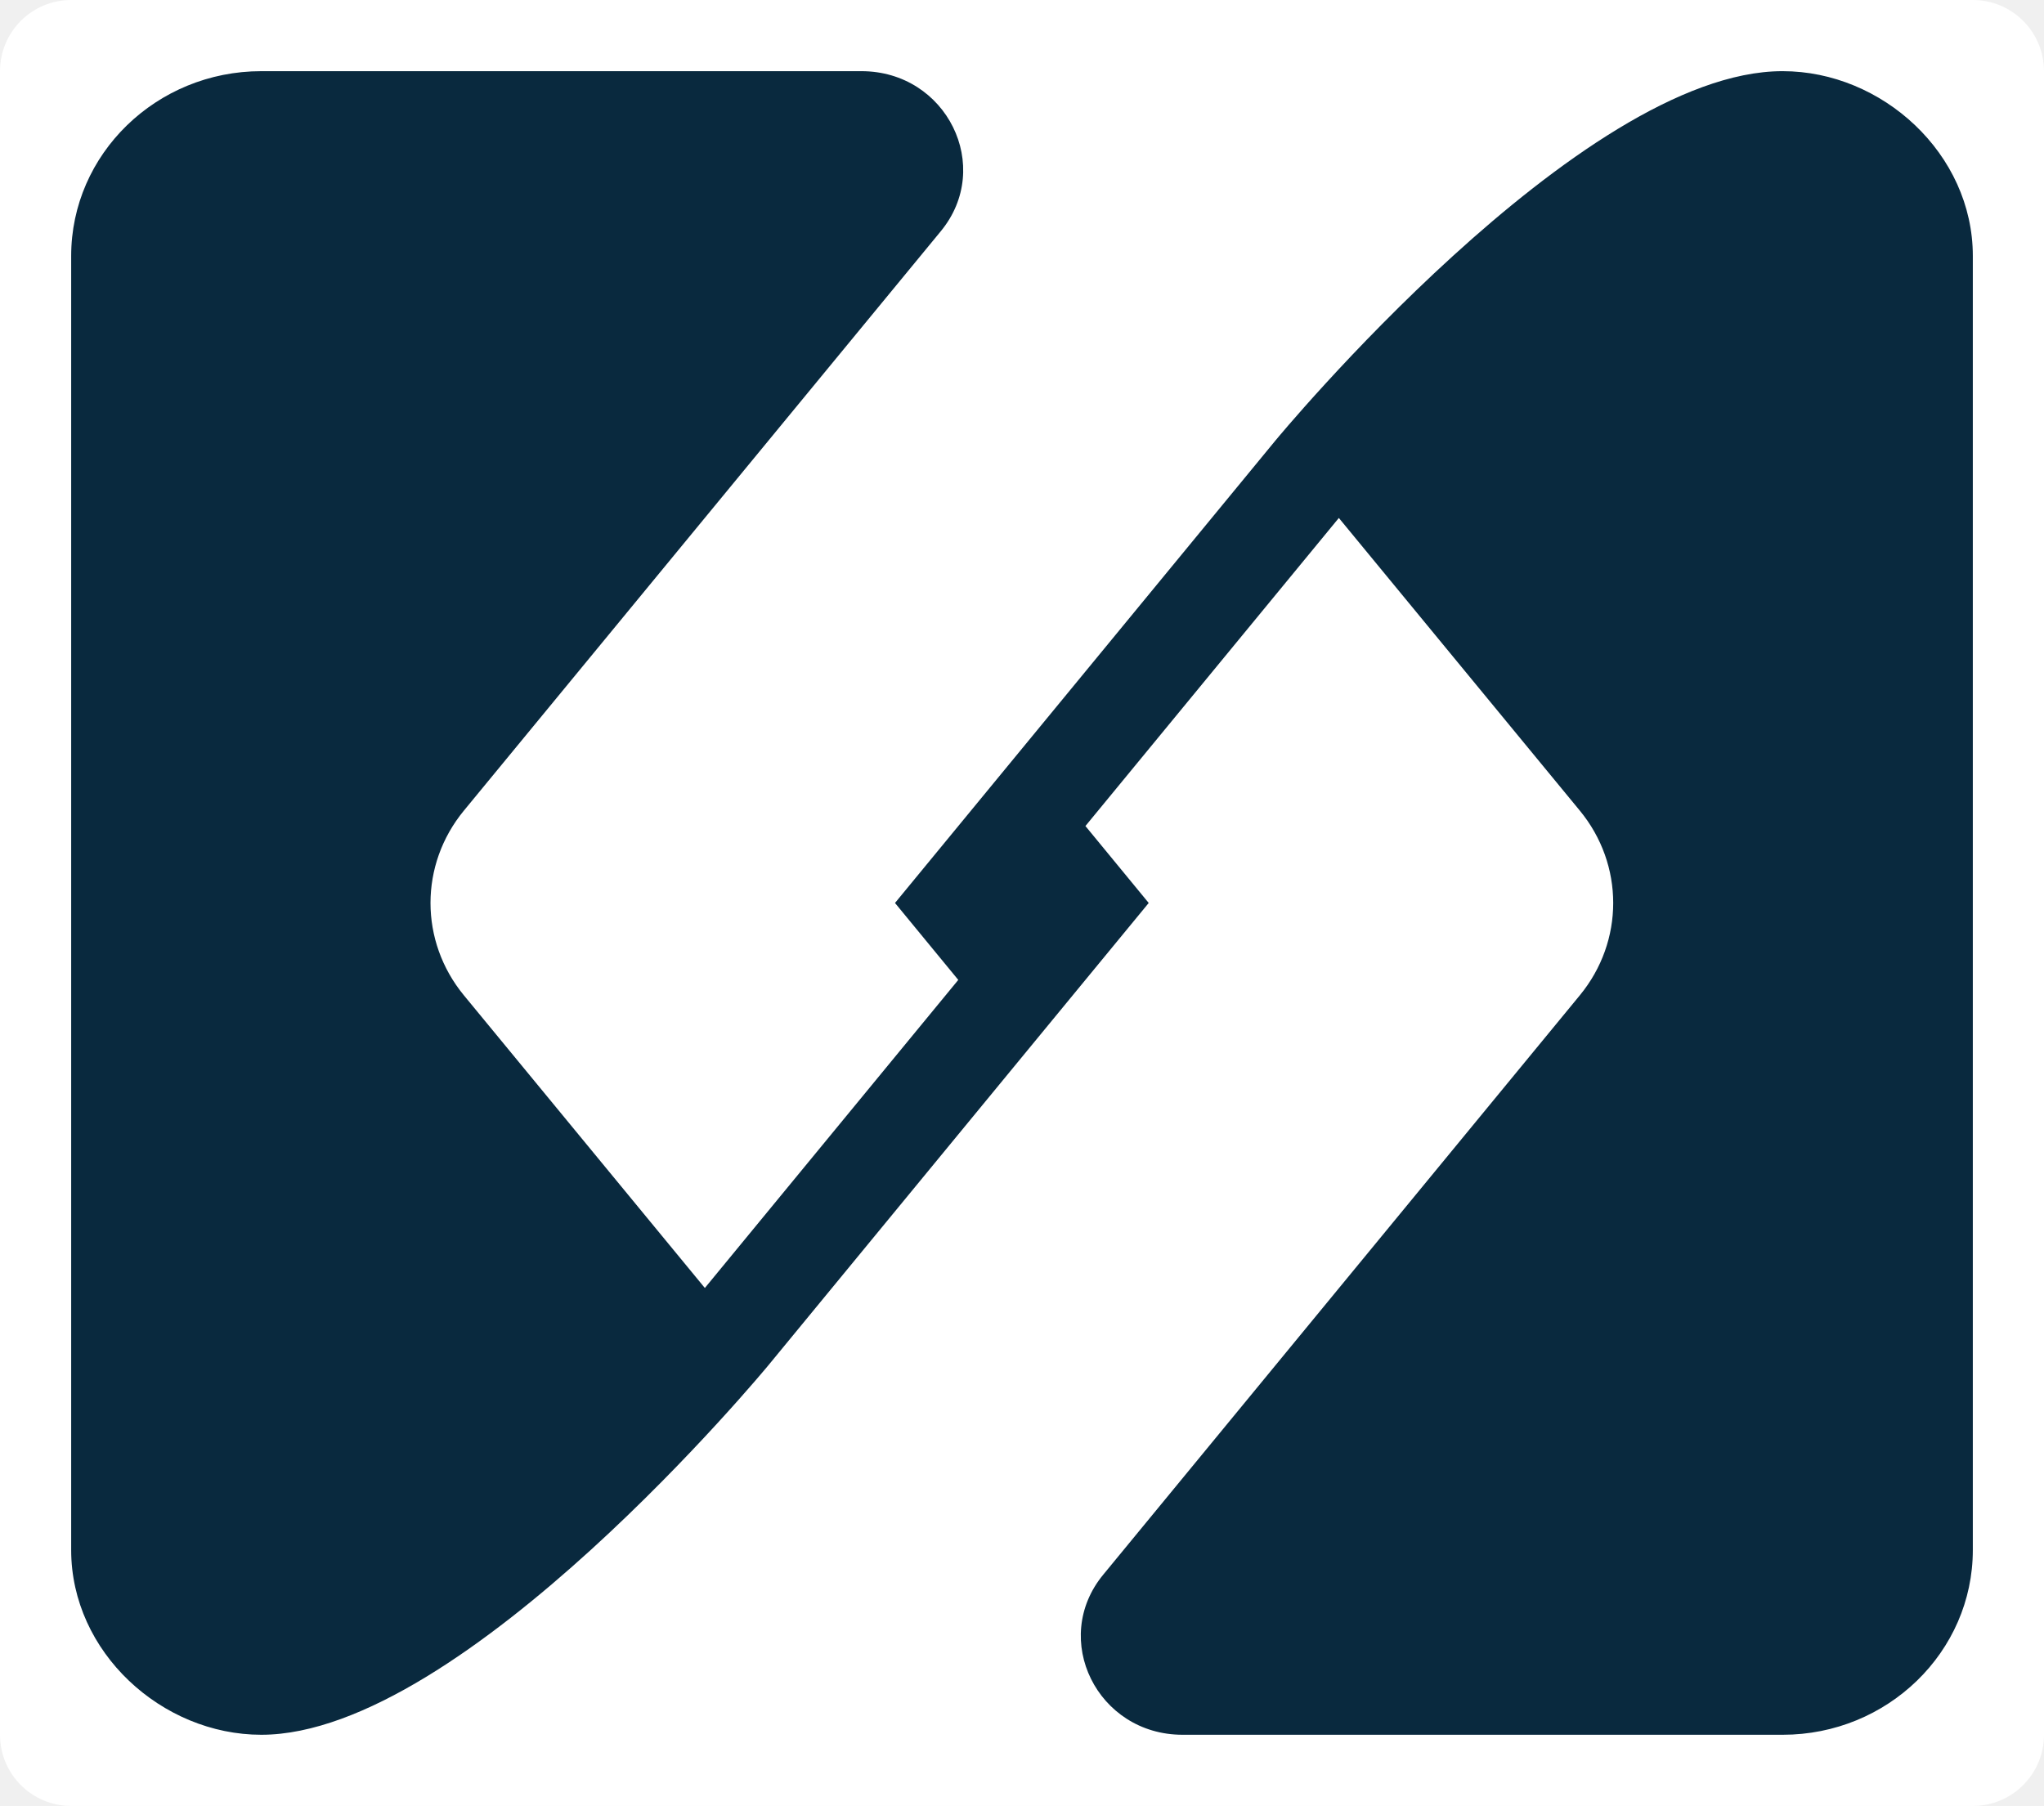
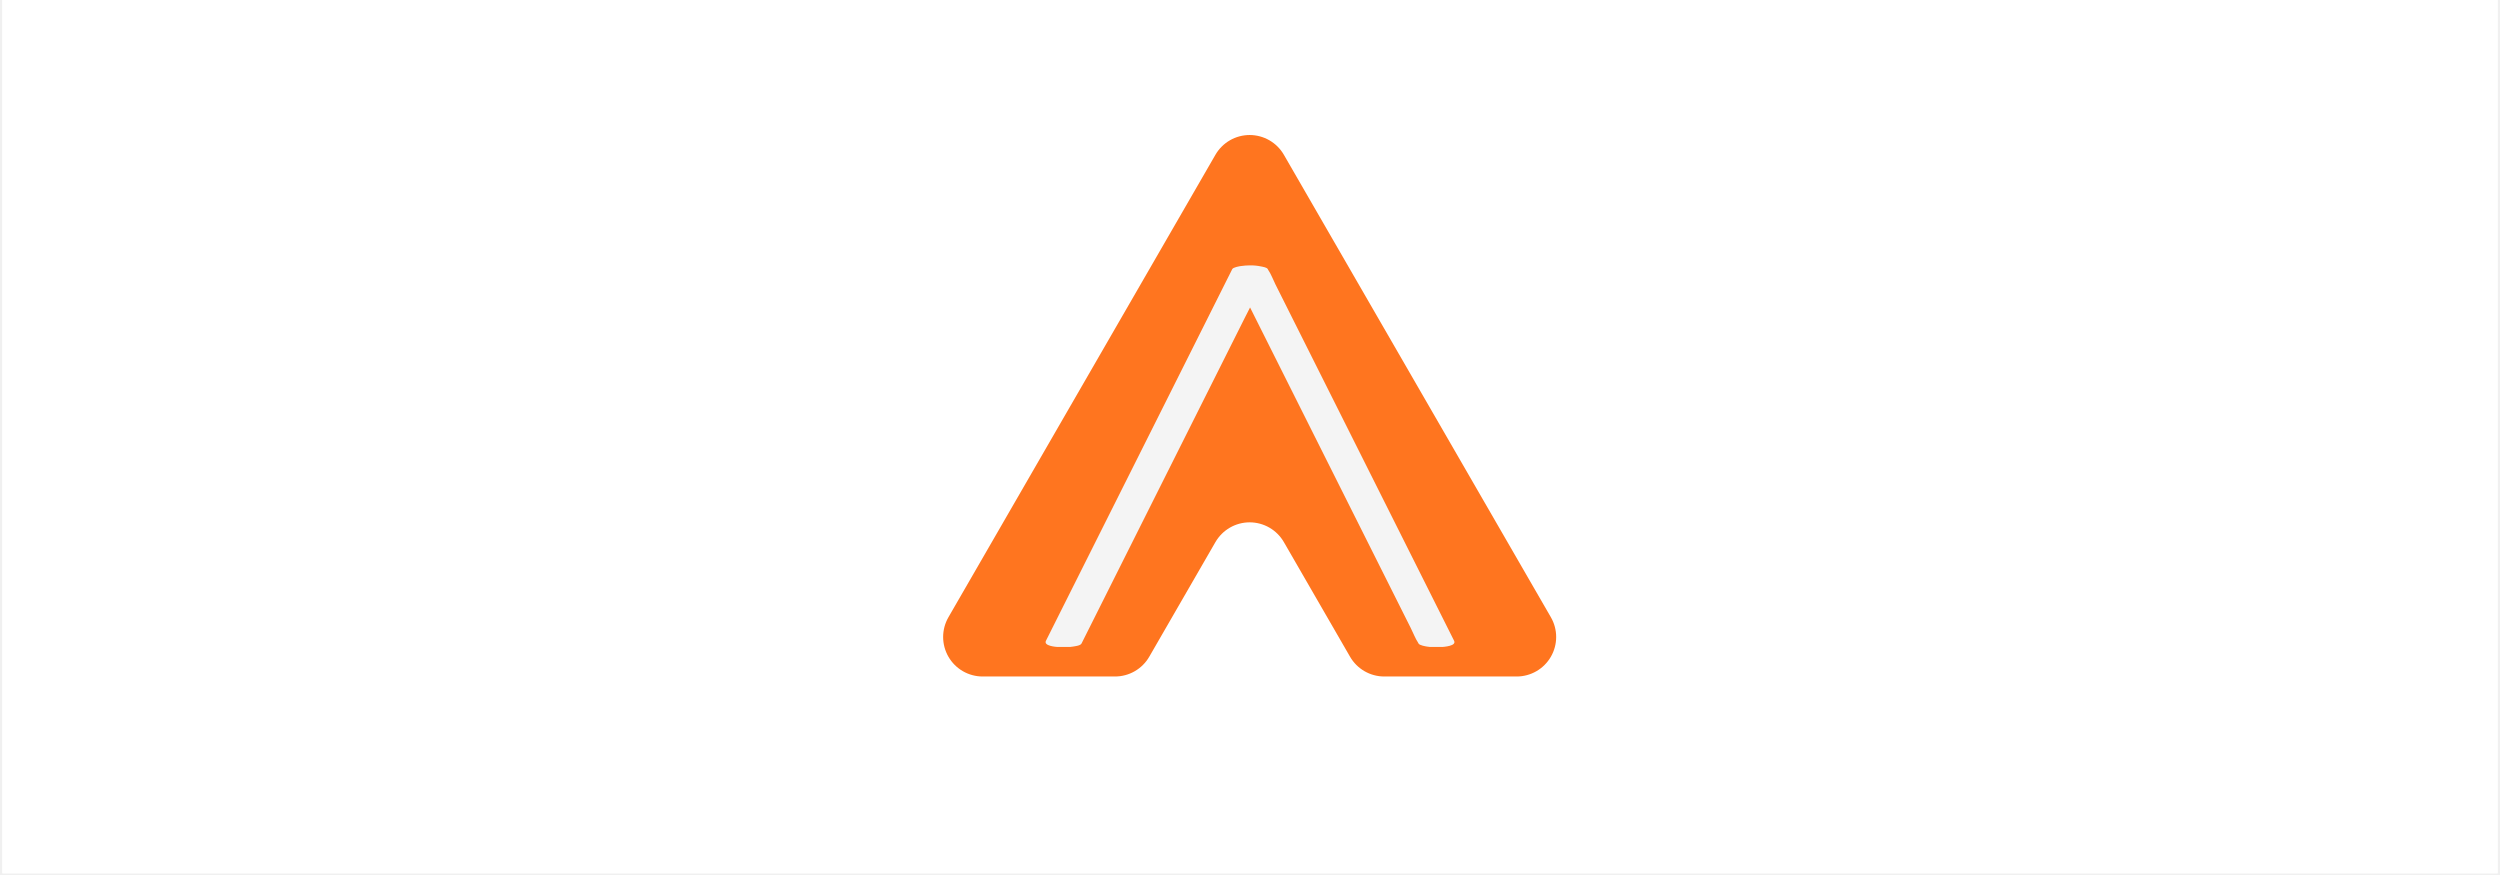
- <svg xmlns="http://www.w3.org/2000/svg" version="1.1" width="919" height="812">
-   <svg width="919" height="812" viewBox="0 0 919 812" fill="none">
-     <rect x="0" width="919" height="812" rx="32" fill="white" />
-     <path d="M801.38 32C710.417 32 573.371 198.163 573.371 198.163L459.433 336.676L402.398 406L430.849 440.595L316.911 579.109L208.583 447.541C188.548 423.231 188.548 388.769 208.583 364.459L422.968 103.995C446.877 75.01 425.639 32 387.304 32H117.487C70.335 32 32 69.266 32 115.081V696.919C32 742.867 72.74 780 117.487 780C208.45 780 345.496 613.837 345.496 613.837L459.433 475.324L516.469 406L488.018 371.405L601.956 232.891L710.283 364.459C730.319 388.769 730.319 423.231 710.283 447.541L496.032 708.005C472.123 736.99 493.361 780 531.696 780H801.513C848.665 780 887 742.734 887 696.919V115.081C887 69.133 846.26 32 801.513 32H801.38Z" fill="#09293E" />
-   </svg>
-   <style>@media (prefers-color-scheme: light) { :root { filter: none; } }
- @media (prefers-color-scheme: dark) { :root { filter: none; } }
- </style>
+ <svg xmlns="http://www.w3.org/2000/svg" width="2000" zoomAndPan="magnify" viewBox="0 0 1500 525" height="700" preserveAspectRatio="xMidYMid meet" version="1.0">
+   <defs>
+     <clipPath id="22b8388da2">
+       <path d="M 1.426 0 L 1498.574 0 L 1498.574 524 L 1.426 524 Z M 1.426 0 " clip-rule="nonzero" />
+     </clipPath>
+     <clipPath id="7f1b248986">
+       <path d="M 565 81.012 L 934 81.012 L 934 405.891 L 565 405.891 Z M 565 81.012 " clip-rule="nonzero" />
+     </clipPath>
+     <clipPath id="43519eb698">
+       <path d="M 627 159.113 L 873 159.113 L 873 388.176 L 627 388.176 Z M 627 159.113 " clip-rule="nonzero" />
+     </clipPath>
+   </defs>
+   <g clip-path="url(#22b8388da2)">
+     <path fill="#ffffff" d="M 1.426 0 L 1498.574 0 L 1498.574 524 L 1.426 524 Z M 1.426 0 " fill-opacity="1" fill-rule="nonzero" />
+     <path fill="#ffffff" d="M 1.426 0 L 1498.574 0 L 1498.574 524 L 1.426 524 Z M 1.426 0 " fill-opacity="1" fill-rule="nonzero" />
+   </g>
+   <g clip-path="url(#7f1b248986)">
+     <path fill="#ff751f" d="M 729.258 92.863 L 569.062 370.336 C 568.543 371.23 568.086 372.16 567.691 373.117 C 567.293 374.074 566.961 375.051 566.691 376.051 C 566.426 377.055 566.223 378.066 566.086 379.094 C 565.949 380.121 565.883 381.152 565.883 382.188 C 565.883 383.227 565.949 384.258 566.086 385.285 C 566.219 386.312 566.422 387.324 566.691 388.328 C 566.957 389.328 567.289 390.305 567.688 391.262 C 568.082 392.223 568.539 393.148 569.059 394.047 C 569.578 394.941 570.152 395.801 570.781 396.625 C 571.41 397.445 572.094 398.223 572.828 398.957 C 573.559 399.688 574.336 400.371 575.16 401 C 575.98 401.633 576.84 402.207 577.738 402.723 C 578.633 403.242 579.562 403.699 580.52 404.094 C 581.477 404.492 582.457 404.824 583.457 405.09 C 584.457 405.359 585.473 405.562 586.5 405.695 C 587.527 405.832 588.559 405.898 589.594 405.898 L 669.012 405.898 C 670.047 405.898 671.078 405.828 672.105 405.695 C 673.133 405.559 674.148 405.355 675.148 405.09 C 676.148 404.82 677.125 404.488 678.082 404.094 C 679.039 403.695 679.969 403.238 680.863 402.723 C 681.762 402.203 682.621 401.629 683.441 401 C 684.266 400.367 685.043 399.688 685.773 398.953 C 686.508 398.223 687.188 397.445 687.82 396.625 C 688.449 395.801 689.023 394.941 689.543 394.047 L 729.258 325.258 C 729.777 324.363 730.352 323.504 730.98 322.68 C 731.613 321.859 732.293 321.082 733.027 320.348 C 733.758 319.617 734.535 318.934 735.359 318.305 C 736.18 317.672 737.039 317.098 737.938 316.582 C 738.832 316.062 739.762 315.605 740.719 315.207 C 741.676 314.812 742.652 314.48 743.652 314.211 C 744.656 313.941 745.668 313.742 746.695 313.605 C 747.723 313.473 748.754 313.402 749.789 313.402 C 750.824 313.402 751.859 313.473 752.883 313.605 C 753.91 313.742 754.926 313.941 755.926 314.211 C 756.926 314.48 757.906 314.812 758.863 315.207 C 759.82 315.605 760.746 316.062 761.645 316.582 C 762.539 317.098 763.402 317.672 764.223 318.305 C 765.043 318.934 765.82 319.617 766.555 320.348 C 767.285 321.082 767.969 321.859 768.598 322.68 C 769.227 323.504 769.801 324.363 770.32 325.258 L 810.031 394.039 C 810.547 394.938 811.121 395.797 811.754 396.617 C 812.383 397.438 813.066 398.215 813.797 398.949 C 814.531 399.68 815.309 400.363 816.129 400.992 C 816.949 401.625 817.809 402.199 818.707 402.719 C 819.605 403.234 820.531 403.691 821.488 404.09 C 822.445 404.488 823.422 404.82 824.426 405.086 C 825.426 405.355 826.438 405.559 827.465 405.695 C 828.492 405.828 829.523 405.898 830.559 405.898 L 909.996 405.898 C 910.512 405.898 911.027 405.879 911.543 405.848 C 912.062 405.812 912.574 405.762 913.09 405.695 C 913.602 405.625 914.113 405.543 914.617 405.441 C 915.125 405.34 915.629 405.223 916.129 405.09 C 916.629 404.953 917.125 404.805 917.613 404.637 C 918.105 404.473 918.586 404.289 919.066 404.09 C 919.543 403.895 920.016 403.68 920.48 403.449 C 920.941 403.223 921.398 402.977 921.848 402.719 C 922.293 402.461 922.734 402.188 923.164 401.898 C 923.594 401.613 924.016 401.312 924.426 400.996 C 924.836 400.68 925.234 400.352 925.625 400.012 C 926.012 399.672 926.391 399.316 926.754 398.953 C 927.121 398.586 927.477 398.207 927.816 397.82 C 928.156 397.43 928.484 397.031 928.801 396.621 C 929.113 396.211 929.418 395.789 929.703 395.359 C 929.992 394.93 930.266 394.488 930.523 394.043 C 930.781 393.594 931.023 393.137 931.254 392.672 C 931.484 392.211 931.695 391.738 931.895 391.262 C 932.094 390.781 932.273 390.297 932.441 389.809 C 932.605 389.32 932.758 388.824 932.891 388.324 C 933.023 387.824 933.141 387.32 933.242 386.812 C 933.344 386.305 933.43 385.797 933.496 385.281 C 933.562 384.77 933.613 384.254 933.648 383.738 C 933.684 383.223 933.699 382.707 933.699 382.188 C 933.699 381.672 933.684 381.152 933.648 380.637 C 933.613 380.121 933.562 379.605 933.496 379.094 C 933.43 378.582 933.344 378.07 933.242 377.562 C 933.145 377.055 933.027 376.551 932.891 376.051 C 932.758 375.555 932.609 375.059 932.441 374.566 C 932.277 374.078 932.094 373.594 931.895 373.117 C 931.699 372.637 931.484 372.168 931.254 371.703 C 931.027 371.238 930.781 370.781 930.523 370.336 L 770.32 92.863 C 769.801 91.965 769.227 91.105 768.598 90.285 C 767.969 89.461 767.285 88.684 766.555 87.953 C 765.82 87.219 765.043 86.539 764.223 85.906 C 763.402 85.277 762.539 84.703 761.645 84.184 C 760.746 83.664 759.82 83.207 758.863 82.812 C 757.906 82.414 756.926 82.082 755.926 81.816 C 754.926 81.547 753.91 81.344 752.883 81.211 C 751.859 81.074 750.824 81.008 749.789 81.008 C 748.754 81.008 747.723 81.074 746.695 81.211 C 745.668 81.344 744.656 81.547 743.652 81.816 C 742.652 82.082 741.676 82.414 740.719 82.812 C 739.762 83.207 738.832 83.664 737.938 84.184 C 737.039 84.703 736.18 85.277 735.359 85.906 C 734.535 86.539 733.758 87.219 733.027 87.953 C 732.293 88.684 731.613 89.461 730.98 90.285 C 730.352 91.105 729.777 91.965 729.258 92.863 Z M 729.258 92.863 " fill-opacity="1" fill-rule="nonzero" />
+   </g>
+   <g clip-path="url(#43519eb698)">
+     <path fill="#f4f4f4" d="M 648.918 386.098 L 660.039 363.914 L 686.742 310.641 L 719.043 246.203 L 746.961 190.52 C 751.465 181.527 756.246 172.621 760.5 163.504 C 760.559 163.383 760.625 163.258 760.684 163.137 L 739.34 163.137 L 750.461 185.32 L 777.164 238.59 L 809.465 303.031 L 837.379 358.715 L 846.527 376.965 C 847.957 379.812 849.164 383.062 850.922 385.727 C 850.988 385.848 851.051 385.969 851.105 386.098 C 851.676 387.23 855.352 387.801 856.191 387.945 C 859.023 388.41 861.863 388.512 864.723 388.254 C 866.559 388.082 874.031 387.602 872.453 384.453 L 861.332 362.27 L 834.629 309 L 802.328 244.559 L 774.41 188.875 L 765.262 170.625 C 763.848 167.805 762.668 164.465 760.871 161.863 C 760.801 161.742 760.738 161.621 760.684 161.492 C 760.141 160.41 757.719 160.102 756.719 159.887 C 754.508 159.414 752.273 159.195 750.012 159.223 C 748.141 159.234 746.277 159.375 744.426 159.645 C 743.594 159.773 739.902 160.371 739.34 161.492 L 728.219 183.676 L 701.516 236.949 L 669.211 301.387 L 641.297 357.07 C 636.785 366.074 632.234 375.062 627.758 384.082 C 627.695 384.207 627.633 384.328 627.574 384.453 C 625.988 387.609 633.555 388.141 635.305 388.254 C 638.16 388.508 641.004 388.402 643.832 387.945 C 645.137 387.703 648.262 387.406 648.918 386.098 Z M 648.918 386.098 " fill-opacity="1" fill-rule="nonzero" />
+   </g>
</svg>
